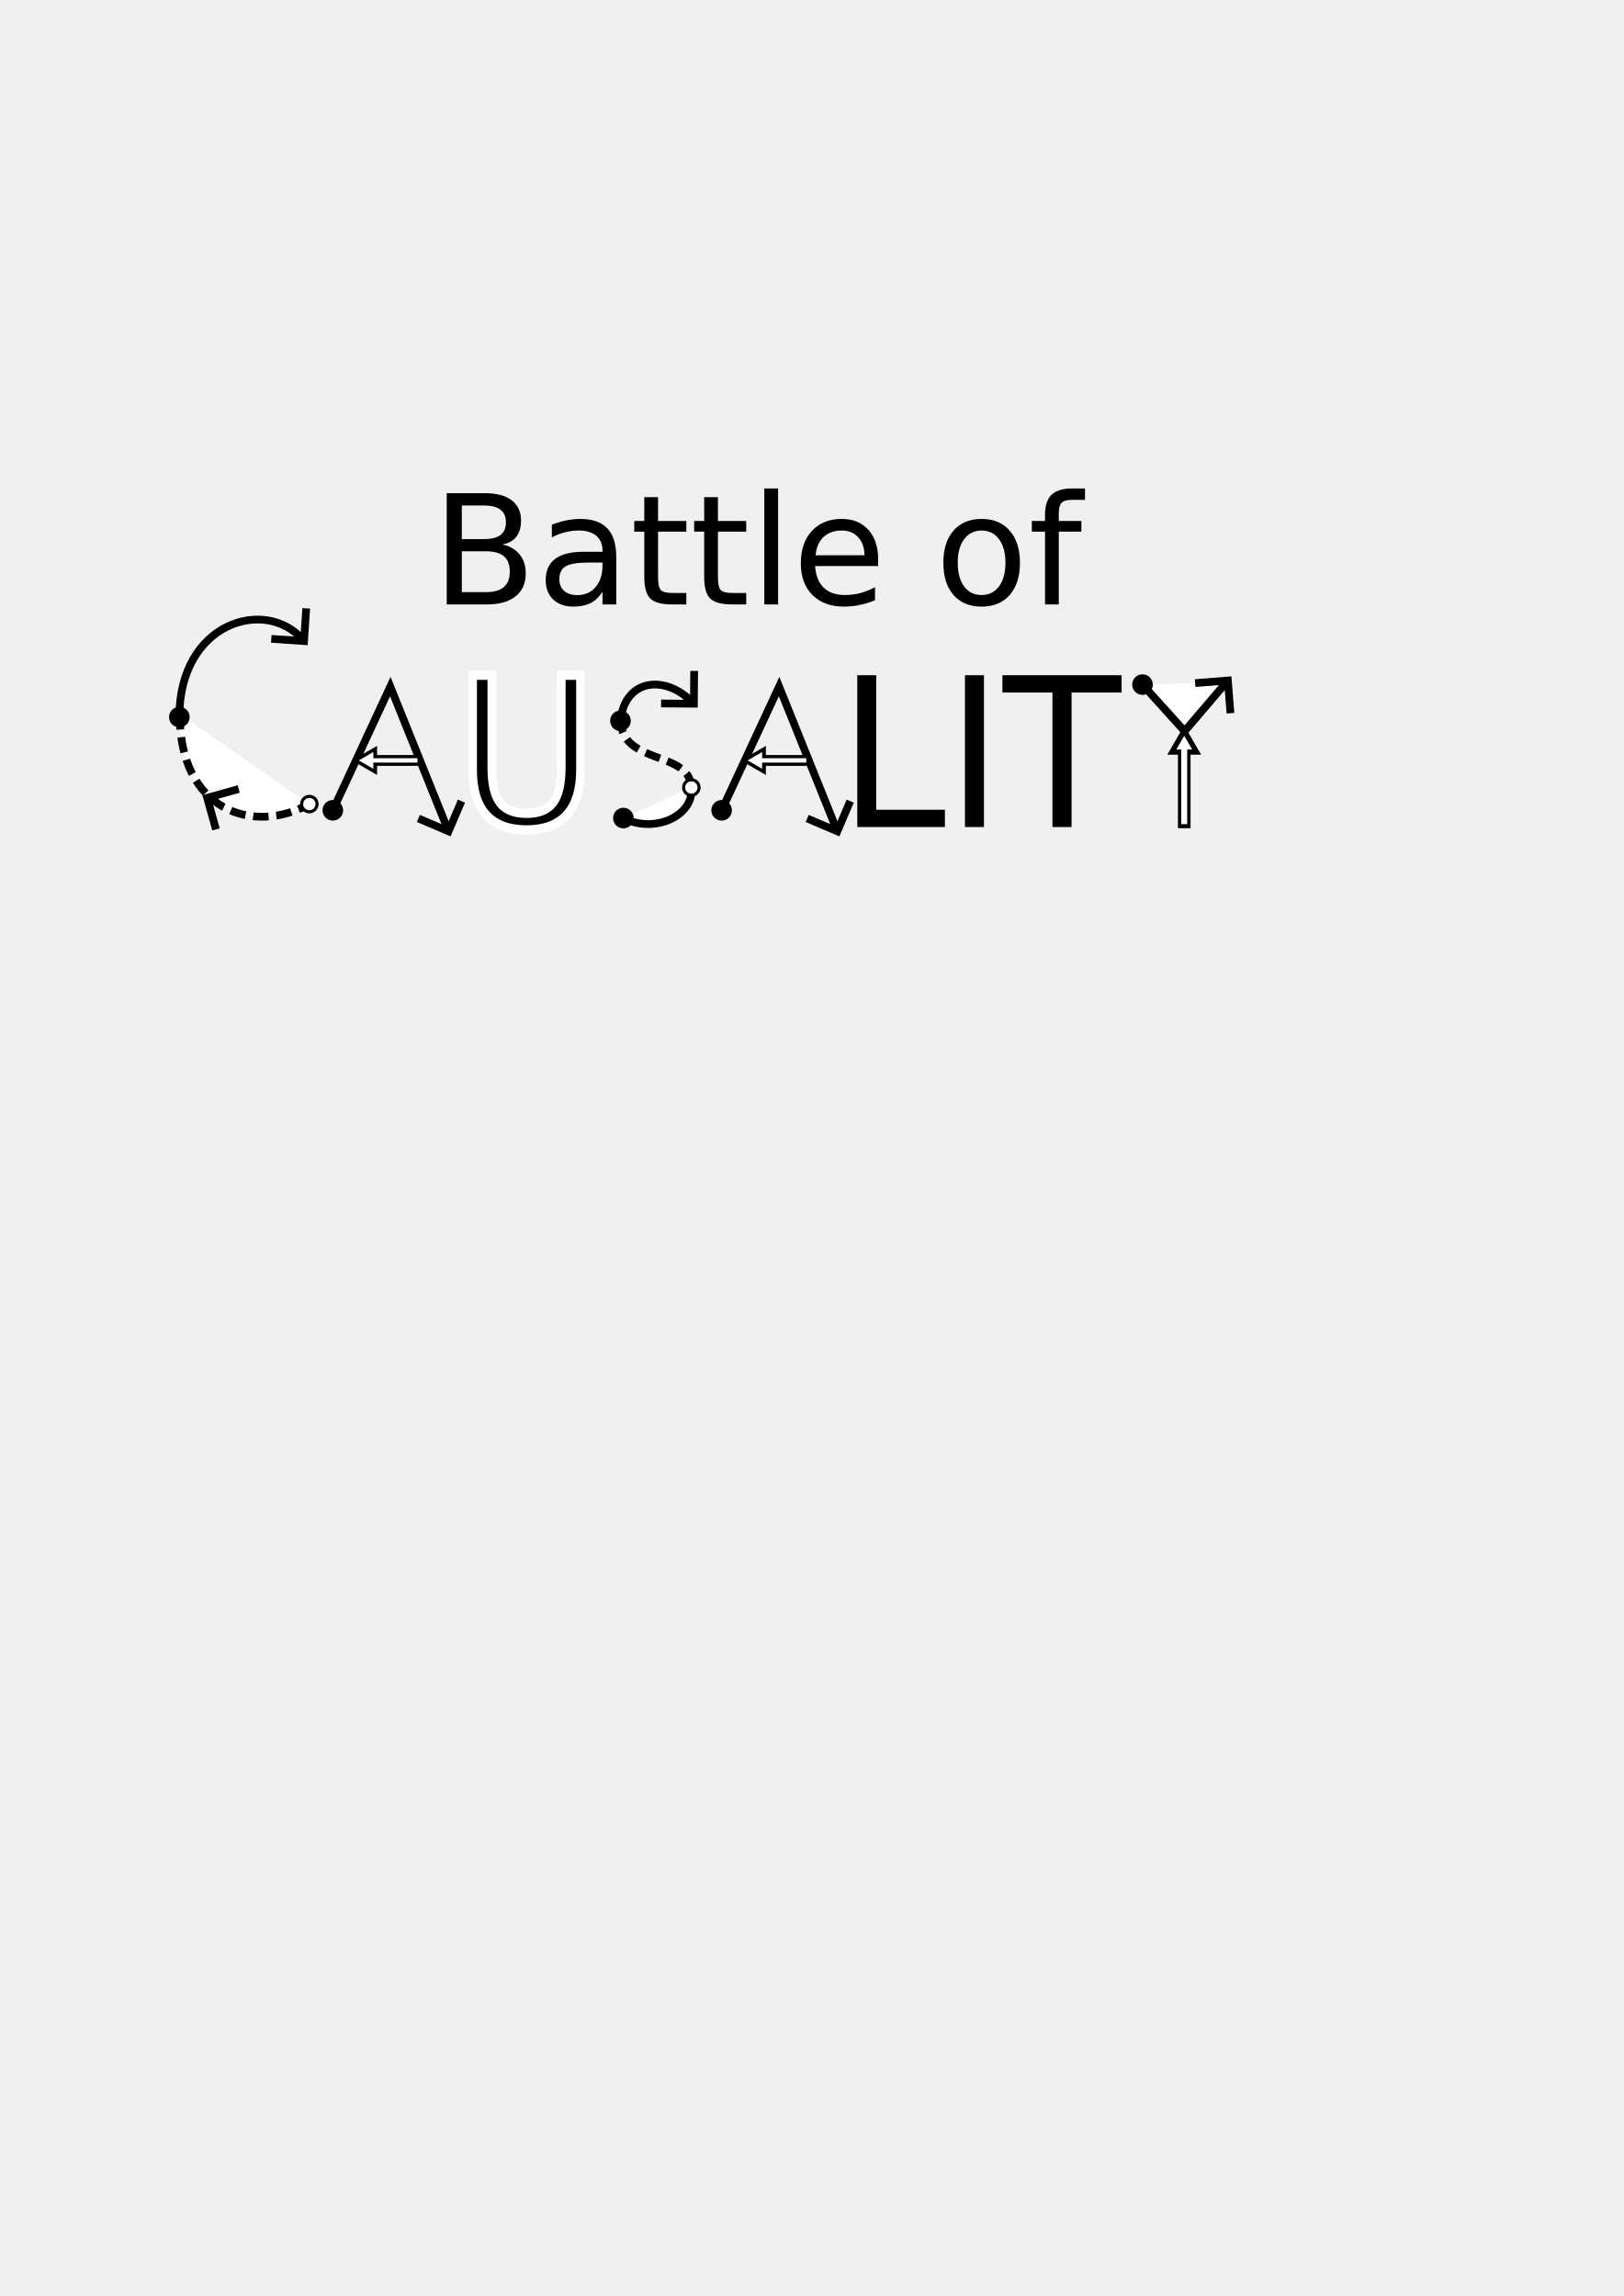
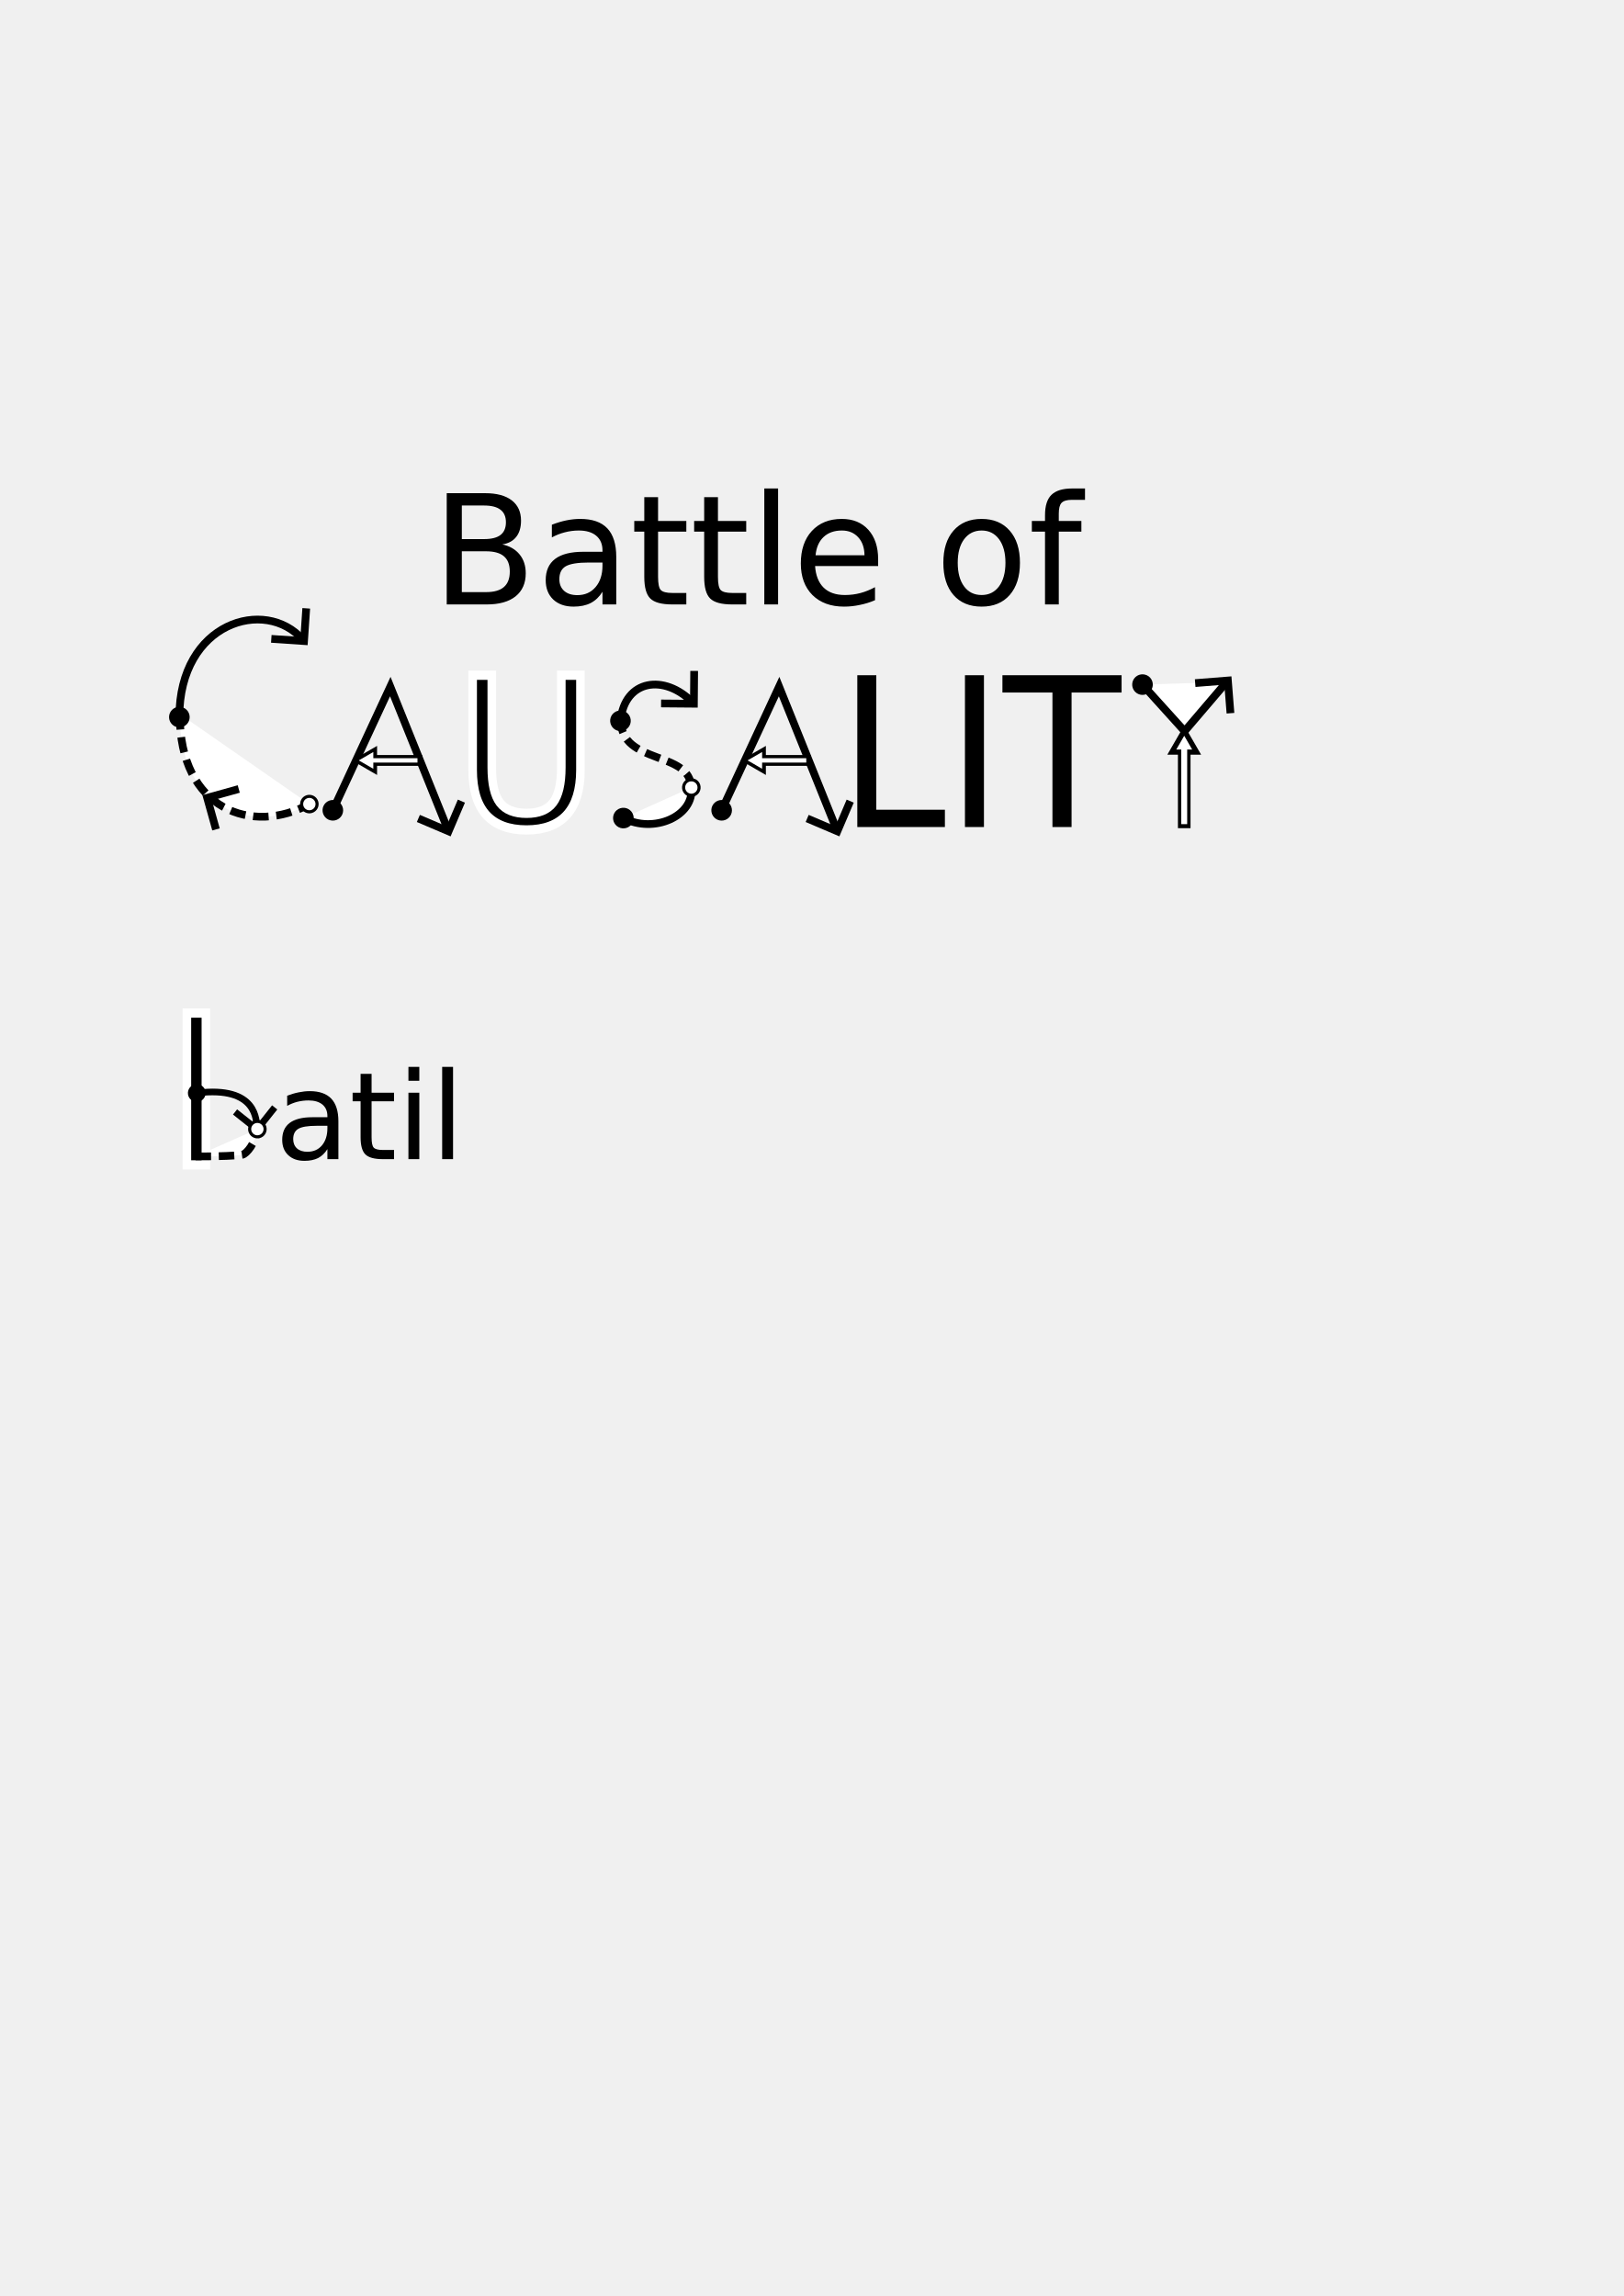
<svg xmlns="http://www.w3.org/2000/svg" width="210mm" height="297mm" viewBox="0 0 210 297" version="1.1" id="svg5">
  <defs id="defs2">
    <marker style="overflow:visible" id="marker9466" refX="0" refY="0" orient="auto" markerWidth="2.4" markerHeight="2.4" viewBox="0 0 5.4 5.4" preserveAspectRatio="xMidYMid">
      <path transform="scale(0.45)" style="fill:context-fill;fill-rule:evenodd;stroke:context-stroke;stroke-width:2" d="M 5,0 C 5,2.76 2.76,5 0,5 -2.76,5 -5,2.76 -5,0 c 0,-2.76 2.3,-5 5,-5 2.76,0 5,2.24 5,5 z" id="path9464" />
    </marker>
    <marker style="overflow:visible" id="TriangleStart" refX="0" refY="0" orient="auto-start-reverse" markerWidth="2.324" markerHeight="2.687" viewBox="0 0 5.324 6.155" preserveAspectRatio="xMidYMid">
      <path transform="scale(0.5)" style="fill:context-stroke;fill-rule:evenodd;stroke:context-stroke;stroke-width:1pt" d="M 5.77,0 -2.88,5 V -5 Z" id="path135" />
    </marker>
    <marker style="overflow:visible" id="Dot" refX="0" refY="0" orient="auto" markerWidth="2.667" markerHeight="2.667" viewBox="0 0 5.667 5.667" preserveAspectRatio="xMidYMid">
      <path transform="scale(0.5)" style="fill:context-stroke;fill-rule:evenodd;stroke:context-stroke;stroke-width:1pt" d="M 5,0 C 5,2.76 2.76,5 0,5 -2.76,5 -5,2.76 -5,0 c 0,-2.76 2.3,-5 5,-5 2.76,0 5,2.24 5,5 z" id="Dot1" />
    </marker>
    <marker style="overflow:visible" id="Arrow1" refX="0" refY="0" orient="auto-start-reverse" markerWidth="4.061" markerHeight="6.708" viewBox="0 0 4.061 6.707" preserveAspectRatio="xMidYMid">
      <path style="fill:none;stroke:context-stroke;stroke-width:1;stroke-linecap:butt" d="M 3,-3 0,0 3,3" id="path5057" transform="rotate(180,0.125,0)" />
    </marker>
    <marker style="overflow:visible" id="marker4662" refX="0" refY="0" orient="auto" markerWidth="4.061" markerHeight="6.707" viewBox="0 0 4.061 6.707" preserveAspectRatio="xMidYMid">
      <path style="fill:none;stroke:context-stroke;stroke-width:1;stroke-linecap:butt" d="M 0.604,3 -2.396,0 0.604,-3" id="path4660" />
    </marker>
    <marker style="overflow:visible" id="TriangleStart-5" refX="0" refY="0" orient="auto-start-reverse" markerWidth="3.324" markerHeight="3.843" viewBox="0 0 5.324 6.155" preserveAspectRatio="xMidYMid">
      <path transform="scale(0.5)" style="fill:context-stroke;fill-rule:evenodd;stroke:context-stroke;stroke-width:1pt" d="M 5.77,0 -2.88,5 V -5 Z" id="path135-3" />
+     </marker>
+     <marker style="overflow:visible" id="Dot-6" refX="0" refY="0" orient="auto" markerWidth="2.667" markerHeight="2.667" viewBox="0 0 5.667 5.667" preserveAspectRatio="xMidYMid">
+       <path transform="scale(0.5)" style="fill:context-stroke;fill-rule:evenodd;stroke:context-stroke;stroke-width:1pt" d="M 5,0 C 5,2.76 2.76,5 0,5 -2.76,5 -5,2.76 -5,0 c 0,-2.76 2.3,-5 5,-5 2.76,0 5,2.24 5,5 z" id="Dot1-2" />
+     </marker>
+     <marker style="overflow:visible" id="Arrow1-9" refX="0" refY="0" orient="auto-start-reverse" markerWidth="4.061" markerHeight="6.708" viewBox="0 0 4.061 6.707" preserveAspectRatio="xMidYMid">
+       <path style="fill:none;stroke:context-stroke;stroke-width:1;stroke-linecap:butt" d="M 3,-3 0,0 3,3" id="path5057-1" transform="rotate(180,0.125,0)" />
+     </marker>
+     <marker style="overflow:visible" id="marker9466-9" refX="0" refY="0" orient="auto" markerWidth="2.4" markerHeight="2.4" viewBox="0 0 5.4 5.4" preserveAspectRatio="xMidYMid">
+       <path transform="scale(0.45)" style="fill:context-fill;fill-rule:evenodd;stroke:context-stroke;stroke-width:2" d="M 5,0 C 5,2.76 2.76,5 0,5 -2.76,5 -5,2.76 -5,0 c 0,-2.76 2.3,-5 5,-5 2.76,0 5,2.24 5,5 z" id="path9464-3" />
    </marker>
  </defs>
  <g id="layer1">
    <g id="g28589" transform="translate(0.2668755)">
      <g id="g28480" transform="matrix(1.149384,0,0,1.149384,41.48019,-14.03072)">
        <text xml:space="preserve" style="font-style:normal;font-variant:normal;font-weight:normal;font-stretch:normal;font-size:22.578px;font-family:sans-serif;-inkscape-font-specification:sans-serif;fill:#000000;fill-opacity:1;stroke:none;stroke-width:0.5;stroke-dasharray:none;stroke-dashoffset:0;stroke-opacity:1" x="60.24" y="101.39" id="text28474" transform="scale(0.963017,1.038403)">
          <tspan id="tspan28472" style="font-style:normal;font-variant:normal;font-weight:normal;font-stretch:normal;font-size:22.578px;font-family:'DejaVu Sans';-inkscape-font-specification:'DejaVu Sans';fill:#000000;fill-opacity:1;stroke:none;stroke-width:0.5;stroke-dasharray:none;stroke-opacity:1" x="60.24" y="101.39">LIT</tspan>
        </text>
        <text xml:space="preserve" style="font-style:normal;font-variant:normal;font-weight:normal;font-stretch:normal;font-size:22.578px;font-family:'DejaVu Sans';-inkscape-font-specification:'DejaVu Sans';display:inline;fill:none;fill-opacity:1;stroke:#ffffff;stroke-width:1;stroke-dasharray:none;stroke-dashoffset:0;stroke-opacity:1" x="60.24" y="101.39" id="text28478" transform="scale(0.963017,1.038403)">
          <tspan id="tspan28476" style="font-style:normal;font-variant:normal;font-weight:normal;font-stretch:normal;font-size:22.578px;font-family:'DejaVu Sans';-inkscape-font-specification:'DejaVu Sans';fill:none;fill-opacity:1;stroke:#ffffff;stroke-width:1;stroke-dasharray:none;stroke-opacity:1" x="0" y="0">LIT</tspan>
        </text>
      </g>
    </g>
    <path style="fill:#ffffff;stroke:#000000;stroke-width:1;stroke-dasharray:2, 1;stroke-dashoffset:0;stroke-opacity:1;marker-mid:url(#marker4662);marker-end:url(#marker9466);fill-opacity:1" d="m 23.25,92.369 c -0.03,6.239 2.341,10.155 5.63,12.008 3.288,1.854 7.493,1.645 11.128,-0.365" id="path2747" />
    <path style="fill:none;stroke:#000000;stroke-width:1;stroke-dasharray:none;stroke-dashoffset:0;stroke-opacity:1;marker-start:url(#Dot);marker-end:url(#Arrow1)" d="M 23.197,92.764 C 23.185,80.493 34.326,77.208 39.157,82.737" id="path7803" />
    <g id="g28376">
      <path style="fill:none;stroke:#000000;stroke-width:1;stroke-dasharray:none;stroke-dashoffset:0;stroke-opacity:1;marker-start:url(#Dot);marker-end:url(#Arrow1)" d="M 43.047,104.817 50.478,88.813 57.919,107.302" id="path15803" />
      <g id="g23486">
        <path style="fill:none;fill-opacity:1;stroke:#000000;stroke-width:1.4;stroke-dasharray:none;stroke-dashoffset:0;stroke-opacity:1;marker-end:url(#TriangleStart)" d="M 54.597,98.366 H 47.684" id="path18611" />
        <path style="mix-blend-mode:normal;fill:none;fill-opacity:1;stroke:#ffffff;stroke-width:0.565;stroke-dasharray:none;stroke-dashoffset:0;stroke-opacity:1;marker-end:url(#TriangleStart-5)" d="m 53.993,98.361 -6.336,0" id="path18611-5" />
      </g>
    </g>
    <g id="g23752" transform="matrix(1.149384,0,0,1.149384,-7.725171,-14.03072)">
      <text xml:space="preserve" style="font-style:normal;font-variant:normal;font-weight:normal;font-stretch:normal;font-size:22.578px;font-family:'Noto Nastaliq Urdu';-inkscape-font-specification:'Noto Nastaliq Urdu';fill:#000000;fill-opacity:1;stroke:none;stroke-width:0.5;stroke-dasharray:none;stroke-dashoffset:0;stroke-opacity:1" x="60.24" y="101.39" id="text21624" transform="scale(0.963017,1.038403)">
        <tspan id="tspan21622" style="font-style:normal;font-variant:normal;font-weight:normal;font-stretch:normal;font-size:22.578px;font-family:'DejaVu Sans';-inkscape-font-specification:'DejaVu Sans';fill:#000000;fill-opacity:1;stroke:none;stroke-width:0.5;stroke-dasharray:none;stroke-opacity:1" x="60.24" y="101.39">U</tspan>
      </text>
      <text xml:space="preserve" style="font-style:normal;font-variant:normal;font-weight:normal;font-stretch:normal;font-size:22.578px;font-family:'Noto Nastaliq Urdu';-inkscape-font-specification:'Noto Nastaliq Urdu';display:inline;fill:none;fill-opacity:1;stroke:#ffffff;stroke-width:1;stroke-dasharray:none;stroke-dashoffset:0;stroke-opacity:1" x="60.24" y="101.39" id="text22510" transform="scale(0.963017,1.038403)">
        <tspan id="tspan22508" style="font-style:normal;font-variant:normal;font-weight:normal;font-stretch:normal;font-size:22.578px;font-family:'DejaVu Sans';-inkscape-font-specification:'DejaVu Sans';fill:none;fill-opacity:1;stroke:#ffffff;stroke-width:1;stroke-dasharray:none;stroke-opacity:1" x="60.24" y="101.39">U</tspan>
      </text>
    </g>
    <path style="fill:none;fill-opacity:1;stroke:#000000;stroke-width:1;stroke-dasharray:2, 1;stroke-dashoffset:0;stroke-opacity:1;marker-mid:" d="m 89.396,101.933 c -0.01,-2.429 -2.269,-3.168 -4.533,-4.02 -2.264,-0.853 -4.535,-1.819 -4.568,-4.702" id="path25404" />
    <path style="fill:#ffffff;fill-opacity:1;stroke:#000000;stroke-width:1;stroke-dasharray:none;stroke-dashoffset:0;stroke-opacity:1;marker-start:url(#Dot);marker-end:url(#marker9466)" d="m 80.624,105.82 c 3.947,2.079 9.189,-0.276 8.789,-3.951" id="path24626" />
    <path style="fill:none;fill-opacity:1;stroke:#000000;stroke-width:1;stroke-dasharray:none;stroke-dashoffset:0;stroke-opacity:1;marker-end:url(#Arrow1);marker-start:url(#Dot)" d="m 80.246,93.239 c 0.567,-5.404 5.716,-6.054 9.322,-2.387" id="path25408" />
    <g id="g28434" transform="translate(50.2855)">
      <path style="fill:none;stroke:#000000;stroke-width:1;stroke-dasharray:none;stroke-dashoffset:0;stroke-opacity:1;marker-start:url(#Dot);marker-end:url(#Arrow1)" d="M 43.047,104.817 50.478,88.813 57.919,107.302" id="path28426" />
      <g id="g28432">
        <path style="fill:none;fill-opacity:1;stroke:#000000;stroke-width:1.4;stroke-dasharray:none;stroke-dashoffset:0;stroke-opacity:1;marker-end:url(#TriangleStart)" d="M 54.597,98.366 H 47.684" id="path28428" />
        <path style="mix-blend-mode:normal;fill:none;fill-opacity:1;stroke:#ffffff;stroke-width:0.565;stroke-dasharray:none;stroke-dashoffset:0;stroke-opacity:1;marker-end:url(#TriangleStart-5)" d="M 53.993,98.361 H 47.657" id="path28430" />
      </g>
    </g>
    <path style="fill:#ffffff;fill-opacity:1;stroke:#000000;stroke-width:1;stroke-dasharray:none;stroke-dashoffset:0;stroke-opacity:1;marker-start:url(#Dot);marker-end:url(#Arrow1)" d="m 147.764,88.556 5.445,6.028 5.435,-6.366" id="path28651" />
    <path style="fill:#ffffff;fill-opacity:1;stroke:#000000;stroke-width:1.628;stroke-dasharray:none;stroke-dashoffset:0;stroke-opacity:1;marker-end:url(#TriangleStart)" d="M 153.161,107.129 V 96.364" id="path28878" />
    <path style="fill:#ffffff;fill-opacity:1;stroke:#ffffff;stroke-width:0.766;stroke-dasharray:none;stroke-dashoffset:0;stroke-opacity:1;marker-end:url(#TriangleStart)" d="M 153.161,106.607 V 96.364" id="path28958" />
    <text xml:space="preserve" style="font-style:normal;font-variant:normal;font-weight:normal;font-stretch:normal;font-size:19.756px;font-family:'DejaVu Sans';-inkscape-font-specification:'DejaVu Sans';fill:#000000;fill-opacity:1;stroke:none;stroke-width:0.8;stroke-dasharray:none;stroke-dashoffset:0;stroke-opacity:1" x="55.84" y="78.185" id="text31077">
      <tspan id="tspan31075" style="font-size:19.756px;fill:#000000;fill-opacity:1;stroke:none;stroke-width:0.8;stroke-opacity:1" x="55.84" y="78.185">Battle of</tspan>
    </text>
+     <g id="g28589-3" transform="translate(-86.44066,43.70349)">
+       <g id="g28480-6" transform="matrix(1.149384,0,0,1.149384,41.48019,-14.03072)">
+         <text xml:space="preserve" style="font-style:normal;font-variant:normal;font-weight:normal;font-stretch:normal;font-size:22.578px;font-family:sans-serif;-inkscape-font-specification:sans-serif;fill:#000000;fill-opacity:1;stroke:none;stroke-width:0.5;stroke-dasharray:none;stroke-dashoffset:0;stroke-opacity:1" x="60.24" y="101.39" id="text28474-7" transform="scale(0.963017,1.038403)">
+           <tspan id="tspan28472-5" style="font-style:normal;font-variant:normal;font-weight:normal;font-stretch:normal;font-size:22.578px;font-family:'DejaVu Sans';-inkscape-font-specification:'DejaVu Sans';fill:#000000;fill-opacity:1;stroke:none;stroke-width:0.5;stroke-dasharray:none;stroke-opacity:1" x="60.24" y="101.39">I</tspan>
+         </text>
+         <text xml:space="preserve" style="font-style:normal;font-variant:normal;font-weight:normal;font-stretch:normal;font-size:22.578px;font-family:'DejaVu Sans';-inkscape-font-specification:'DejaVu Sans';display:inline;fill:none;fill-opacity:1;stroke:#ffffff;stroke-width:1;stroke-dasharray:none;stroke-dashoffset:0;stroke-opacity:1" x="60.24" y="101.39" id="text28478-3" transform="scale(0.963017,1.038403)">
+           <tspan id="tspan28476-5" style="font-style:normal;font-variant:normal;font-weight:normal;font-stretch:normal;font-size:22.578px;font-family:'DejaVu Sans';-inkscape-font-specification:'DejaVu Sans';fill:none;fill-opacity:1;stroke:#ffffff;stroke-width:1;stroke-dasharray:none;stroke-opacity:1" x="60.24" y="101.39">I</tspan>
+           <tspan style="font-style:normal;font-variant:normal;font-weight:normal;font-stretch:normal;font-size:22.578px;font-family:'DejaVu Sans';-inkscape-font-specification:'DejaVu Sans';fill:none;fill-opacity:1;stroke:#ffffff;stroke-width:1;stroke-dasharray:none;stroke-opacity:1" x="60.24" y="129.613" id="tspan669" />
+         </text>
+       </g>
+     </g>
+     <path style="fill:none;stroke:#000000;stroke-width:0.86;stroke-dasharray:none;stroke-dashoffset:0;stroke-opacity:1;marker-start:url(#Dot-6);marker-end:url(#Arrow1-9)" d="m 25.449,141.389 c 7.933,-0.988 7.689,3.668 7.785,4.503" id="path7803-2" />
+     <path style="fill:#ffffff;fill-opacity:1;stroke:#000000;stroke-width:1;stroke-dasharray:2, 1;stroke-dashoffset:0;stroke-opacity:1;marker-mid:;marker-end:url(#marker9466-9)" d="m 25.298,149.588 c 3.031,0.023 5.562,-0.111 6.055,-0.216 0.532,-0.114 1.713,-1.513 1.934,-3.315" id="path2747-6" />
+     <text xml:space="preserve" style="font-size:15.701px;font-family:'DejaVu Sans';-inkscape-font-specification:'DejaVu Sans';fill:#000000;stroke-width:0.684;stroke-dasharray:none" x="35.563" y="149.942" id="text2944">
+       <tspan id="tspan2942" style="stroke-width:0.684;stroke-dasharray:none" x="35.563" y="149.942">atil</tspan>
+     </text>
  </g>
</svg>
